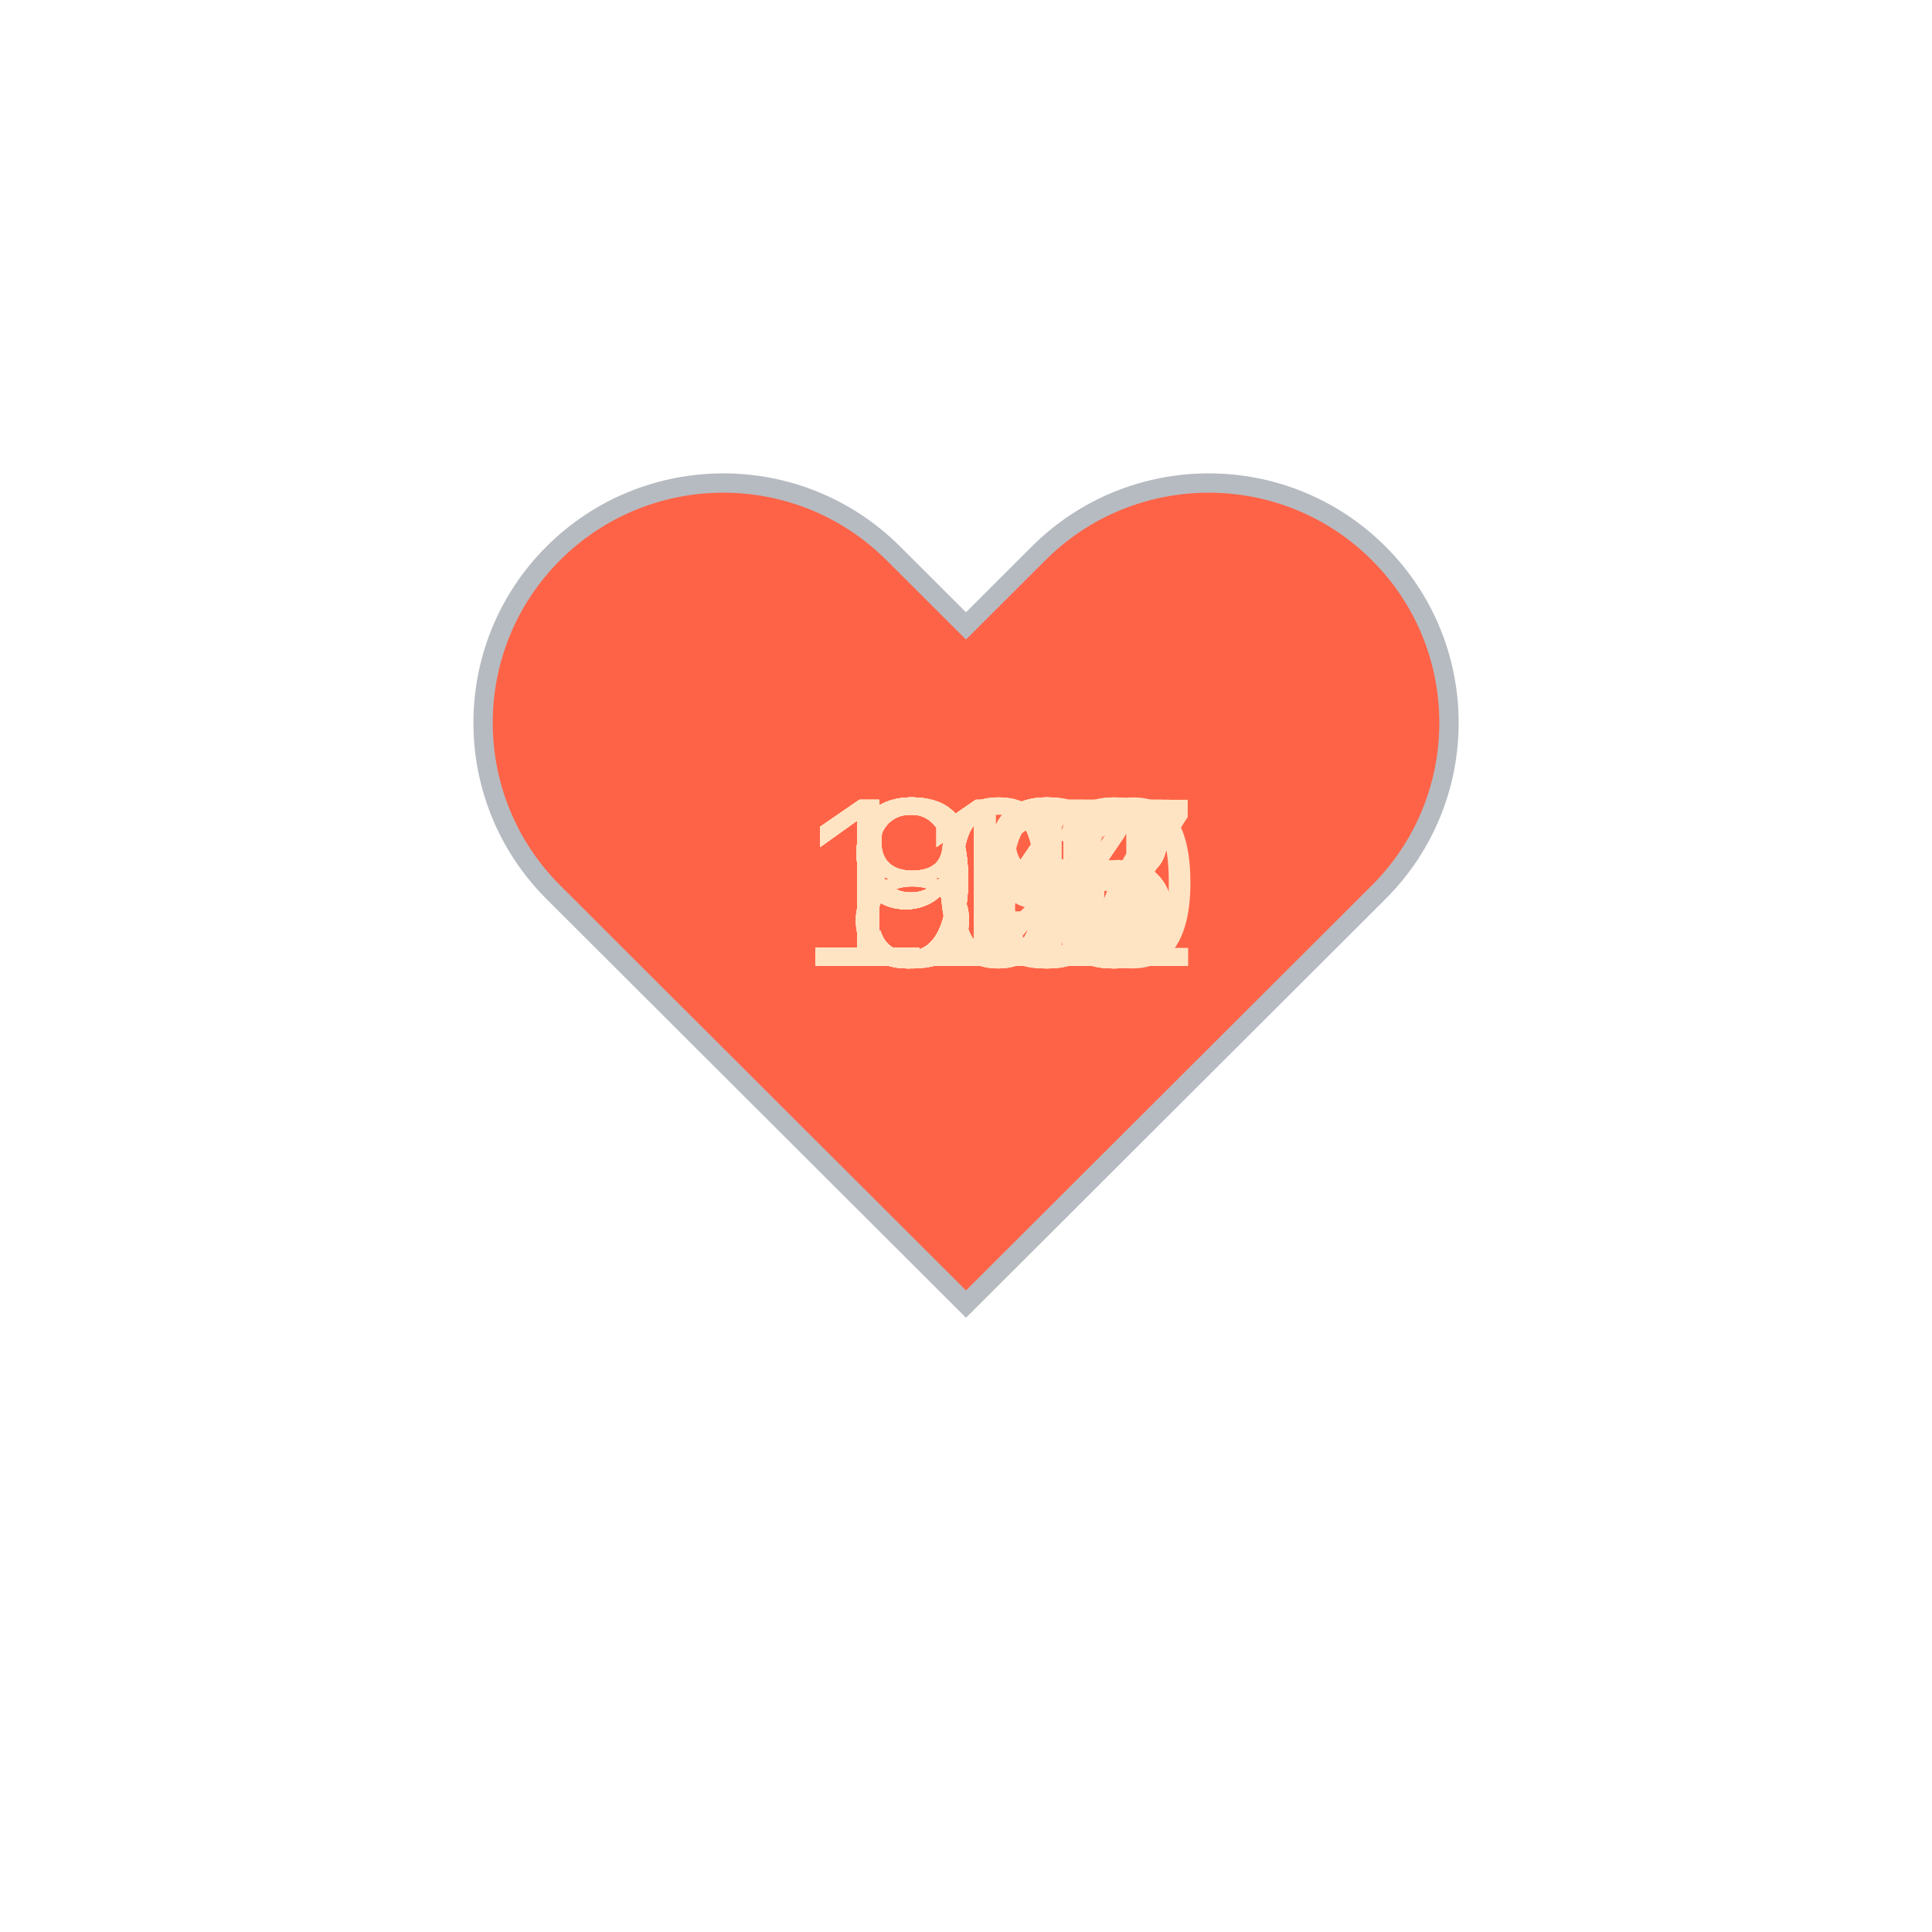
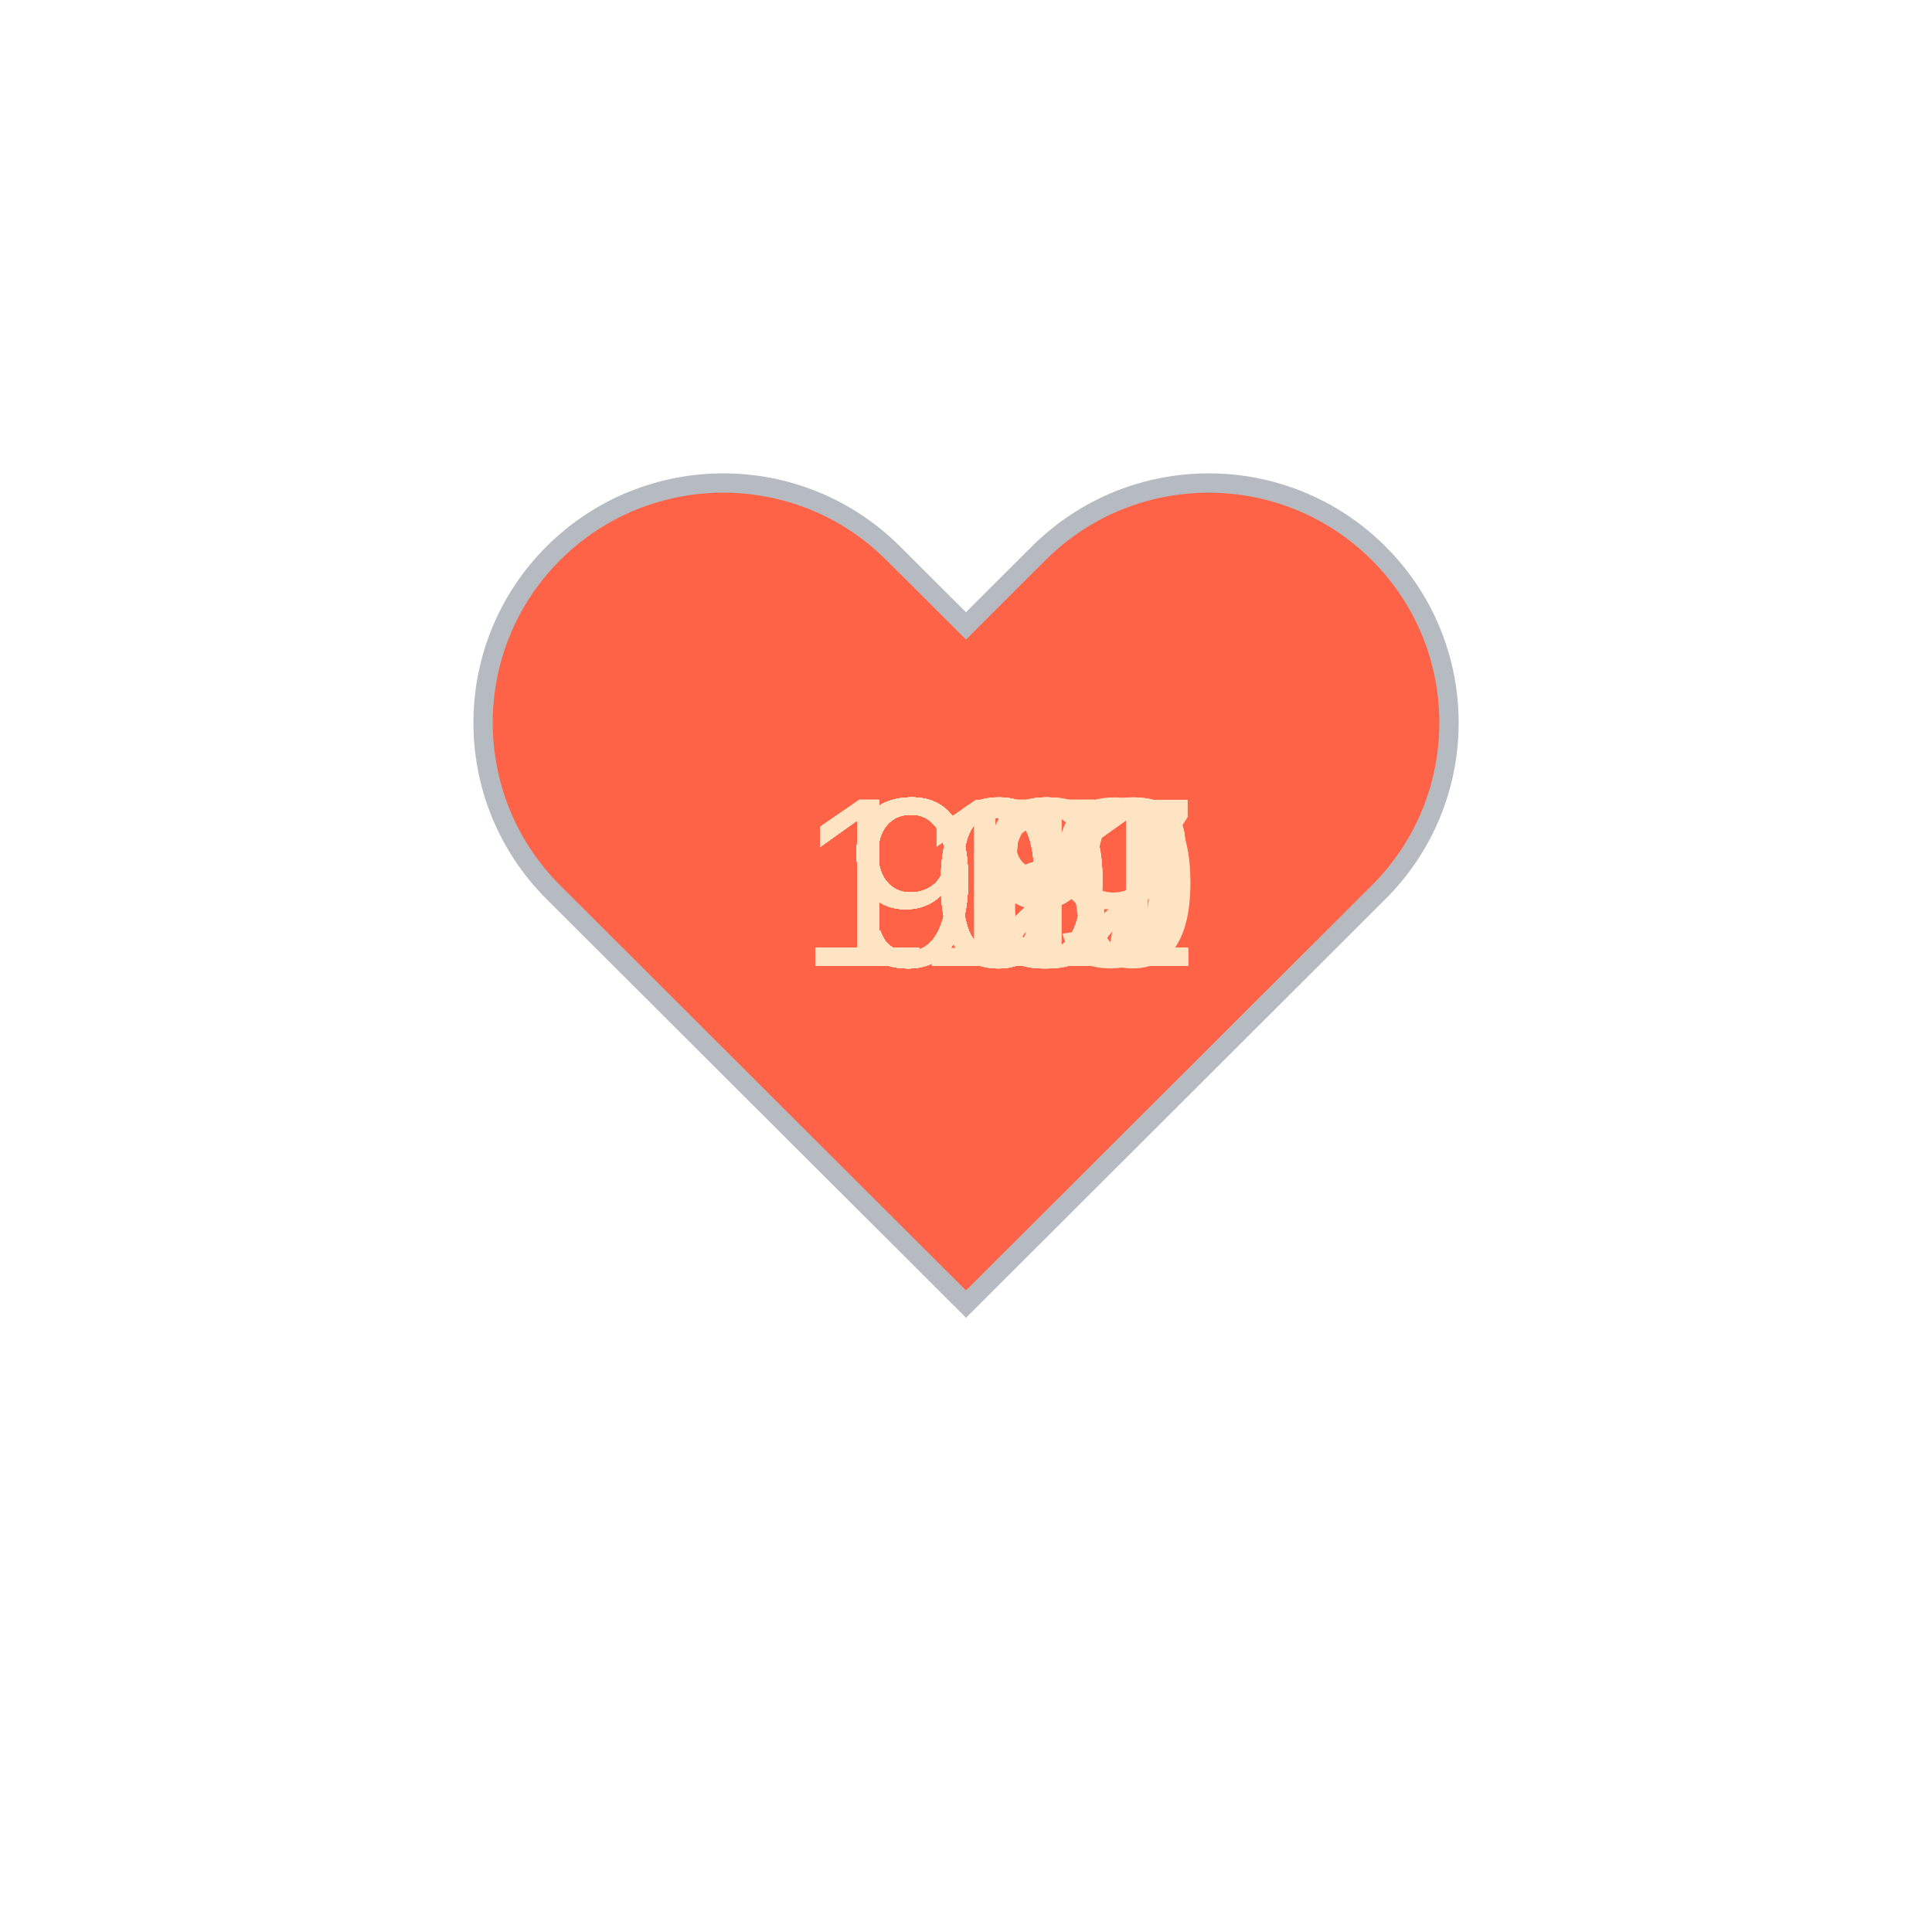
<svg xmlns="http://www.w3.org/2000/svg" baseProfile="full" height="150" version="1.1" viewBox="0,0,200,200" width="150">
  <defs />
  <g transform="translate(100 100)">
    <path d="M92.71,7.27L92.71,7.27c-9.71-9.69-25.46-9.69-35.18,0L50,14.79l-7.54-7.52C32.75-2.42,17-2.42,7.29,7.27v0 c-9.71,9.69-9.71,25.41,0,35.1L50,85l42.71-42.63C102.43,32.68,102.43,16.96,92.71,7.27z" fill="tomato" stroke="#B6BBC1" stroke-width="2" transform="translate(-50 -50)" />
    <animateTransform additive="sum" attributeName="transform" dur="1.2s" repeatCount="indefinite" type="scale" values="1; 1.5; 1.25; 1.5; 1.5; 1;" />
-     <text fill="bisque" style="font-size:25px; font-family:Arial" transform="translate(-17.5 0)">107<animate attributeName="visibility" dur="36.0s" keyTimes="0;0.03;0.07;0.1;0.13;0.17;0.2;0.23;0.27;0.3;0.33;0.37;0.4;0.43;0.47;0.5;0.53;0.57;0.6;0.63;0.67;0.7;0.73;0.77;0.8;0.83;0.87;0.9;0.93;0.97;1.0" repeatCount="indefinite" values="visible;hidden;hidden;hidden;hidden;hidden;hidden;hidden;hidden;hidden;hidden;hidden;hidden;hidden;hidden;hidden;hidden;hidden;hidden;hidden;hidden;hidden;hidden;hidden;hidden;hidden;hidden;hidden;hidden;hidden;hidden" />
+     <text fill="bisque" style="font-size:25px; font-family:Arial" transform="translate(-17.5 0)">102<animate attributeName="visibility" dur="36.0s" keyTimes="0;0.03;0.07;0.1;0.13;0.17;0.2;0.23;0.27;0.3;0.33;0.37;0.4;0.43;0.47;0.5;0.53;0.57;0.6;0.63;0.67;0.7;0.73;0.77;0.8;0.83;0.87;0.9;0.93;0.97;1.0" repeatCount="indefinite" values="visible;hidden;hidden;hidden;hidden;hidden;hidden;hidden;hidden;hidden;hidden;hidden;hidden;hidden;hidden;hidden;hidden;hidden;hidden;hidden;hidden;hidden;hidden;hidden;hidden;hidden;hidden;hidden;hidden;hidden;hidden" />
    </text>
-     <text fill="bisque" style="font-size:25px; font-family:Arial" transform="translate(-17.5 0)">101<animate attributeName="visibility" dur="36.0s" keyTimes="0;0.03;0.07;0.1;0.13;0.17;0.2;0.23;0.27;0.3;0.33;0.37;0.4;0.43;0.47;0.5;0.53;0.57;0.6;0.63;0.67;0.7;0.73;0.77;0.8;0.83;0.87;0.9;0.93;0.97;1.0" repeatCount="indefinite" values="hidden;visible;hidden;hidden;hidden;hidden;hidden;hidden;hidden;hidden;hidden;hidden;hidden;hidden;hidden;hidden;hidden;hidden;hidden;hidden;hidden;hidden;hidden;hidden;hidden;hidden;hidden;hidden;hidden;hidden;hidden" />
+     <text fill="bisque" style="font-size:25px; font-family:Arial" transform="translate(-12.5 0)">99<animate attributeName="visibility" dur="36.0s" keyTimes="0;0.03;0.07;0.1;0.13;0.17;0.2;0.23;0.27;0.3;0.33;0.37;0.4;0.43;0.47;0.5;0.53;0.57;0.6;0.63;0.67;0.7;0.73;0.77;0.8;0.83;0.87;0.9;0.93;0.97;1.0" repeatCount="indefinite" values="hidden;visible;hidden;hidden;hidden;hidden;hidden;hidden;hidden;hidden;hidden;hidden;hidden;hidden;hidden;hidden;hidden;hidden;hidden;hidden;hidden;hidden;hidden;hidden;hidden;hidden;hidden;hidden;hidden;hidden;hidden" />
    </text>
-     <text fill="bisque" style="font-size:25px; font-family:Arial" transform="translate(-17.5 0)">100<animate attributeName="visibility" dur="36.0s" keyTimes="0;0.03;0.07;0.1;0.13;0.17;0.2;0.23;0.27;0.3;0.33;0.37;0.4;0.43;0.47;0.5;0.53;0.57;0.6;0.63;0.67;0.7;0.73;0.77;0.8;0.83;0.87;0.9;0.93;0.97;1.0" repeatCount="indefinite" values="hidden;hidden;visible;hidden;hidden;hidden;hidden;hidden;hidden;hidden;hidden;hidden;hidden;hidden;hidden;hidden;hidden;hidden;hidden;hidden;hidden;hidden;hidden;hidden;hidden;hidden;hidden;hidden;hidden;hidden;hidden" />
+     <text fill="bisque" style="font-size:25px; font-family:Arial" transform="translate(-17.5 0)">102<animate attributeName="visibility" dur="36.0s" keyTimes="0;0.03;0.07;0.1;0.13;0.17;0.2;0.23;0.27;0.3;0.33;0.37;0.4;0.43;0.47;0.5;0.53;0.57;0.6;0.63;0.67;0.7;0.73;0.77;0.8;0.83;0.87;0.9;0.93;0.97;1.0" repeatCount="indefinite" values="hidden;hidden;visible;hidden;hidden;hidden;hidden;hidden;hidden;hidden;hidden;hidden;hidden;hidden;hidden;hidden;hidden;hidden;hidden;hidden;hidden;hidden;hidden;hidden;hidden;hidden;hidden;hidden;hidden;hidden;hidden" />
    </text>
-     <text fill="bisque" style="font-size:25px; font-family:Arial" transform="translate(-12.5 0)">98<animate attributeName="visibility" dur="36.0s" keyTimes="0;0.03;0.07;0.1;0.13;0.17;0.2;0.23;0.27;0.3;0.33;0.37;0.4;0.43;0.47;0.5;0.53;0.57;0.6;0.63;0.67;0.7;0.73;0.77;0.8;0.83;0.87;0.9;0.93;0.97;1.0" repeatCount="indefinite" values="hidden;hidden;hidden;visible;hidden;hidden;hidden;hidden;hidden;hidden;hidden;hidden;hidden;hidden;hidden;hidden;hidden;hidden;hidden;hidden;hidden;hidden;hidden;hidden;hidden;hidden;hidden;hidden;hidden;hidden;hidden" />
+     <text fill="bisque" style="font-size:25px; font-family:Arial" transform="translate(-17.5 0)">102<animate attributeName="visibility" dur="36.0s" keyTimes="0;0.03;0.07;0.1;0.13;0.17;0.2;0.23;0.27;0.3;0.33;0.37;0.4;0.43;0.47;0.5;0.53;0.57;0.6;0.63;0.67;0.7;0.73;0.77;0.8;0.83;0.87;0.9;0.93;0.97;1.0" repeatCount="indefinite" values="hidden;hidden;hidden;visible;hidden;hidden;hidden;hidden;hidden;hidden;hidden;hidden;hidden;hidden;hidden;hidden;hidden;hidden;hidden;hidden;hidden;hidden;hidden;hidden;hidden;hidden;hidden;hidden;hidden;hidden;hidden" />
    </text>
-     <text fill="bisque" style="font-size:25px; font-family:Arial" transform="translate(-12.5 0)">96<animate attributeName="visibility" dur="36.0s" keyTimes="0;0.03;0.07;0.1;0.13;0.17;0.2;0.23;0.27;0.3;0.33;0.37;0.4;0.43;0.47;0.5;0.53;0.57;0.6;0.63;0.67;0.7;0.73;0.77;0.8;0.83;0.87;0.9;0.93;0.97;1.0" repeatCount="indefinite" values="hidden;hidden;hidden;hidden;visible;hidden;hidden;hidden;hidden;hidden;hidden;hidden;hidden;hidden;hidden;hidden;hidden;hidden;hidden;hidden;hidden;hidden;hidden;hidden;hidden;hidden;hidden;hidden;hidden;hidden;hidden" />
+     <text fill="bisque" style="font-size:25px; font-family:Arial" transform="translate(-17.5 0)">101<animate attributeName="visibility" dur="36.0s" keyTimes="0;0.03;0.07;0.1;0.13;0.17;0.2;0.23;0.27;0.3;0.33;0.37;0.4;0.43;0.47;0.5;0.53;0.57;0.6;0.63;0.67;0.7;0.73;0.77;0.8;0.83;0.87;0.9;0.93;0.97;1.0" repeatCount="indefinite" values="hidden;hidden;hidden;hidden;visible;hidden;hidden;hidden;hidden;hidden;hidden;hidden;hidden;hidden;hidden;hidden;hidden;hidden;hidden;hidden;hidden;hidden;hidden;hidden;hidden;hidden;hidden;hidden;hidden;hidden;hidden" />
    </text>
-     <text fill="bisque" style="font-size:25px; font-family:Arial" transform="translate(-12.5 0)">90<animate attributeName="visibility" dur="36.0s" keyTimes="0;0.03;0.07;0.1;0.13;0.17;0.2;0.23;0.27;0.3;0.33;0.37;0.4;0.43;0.47;0.5;0.53;0.57;0.6;0.63;0.67;0.7;0.73;0.77;0.8;0.83;0.87;0.9;0.93;0.97;1.0" repeatCount="indefinite" values="hidden;hidden;hidden;hidden;hidden;visible;hidden;hidden;hidden;hidden;hidden;hidden;hidden;hidden;hidden;hidden;hidden;hidden;hidden;hidden;hidden;hidden;hidden;hidden;hidden;hidden;hidden;hidden;hidden;hidden;hidden" />
+     <text fill="bisque" style="font-size:25px; font-family:Arial" transform="translate(-12.5 0)">99<animate attributeName="visibility" dur="36.0s" keyTimes="0;0.03;0.07;0.1;0.13;0.17;0.2;0.23;0.27;0.3;0.33;0.37;0.4;0.43;0.47;0.5;0.53;0.57;0.6;0.63;0.67;0.7;0.73;0.77;0.8;0.83;0.87;0.9;0.93;0.97;1.0" repeatCount="indefinite" values="hidden;hidden;hidden;hidden;hidden;visible;hidden;hidden;hidden;hidden;hidden;hidden;hidden;hidden;hidden;hidden;hidden;hidden;hidden;hidden;hidden;hidden;hidden;hidden;hidden;hidden;hidden;hidden;hidden;hidden;hidden" />
    </text>
-     <text fill="bisque" style="font-size:25px; font-family:Arial" transform="translate(-12.5 0)">90<animate attributeName="visibility" dur="36.0s" keyTimes="0;0.03;0.07;0.1;0.13;0.17;0.2;0.23;0.27;0.3;0.33;0.37;0.4;0.43;0.47;0.5;0.53;0.57;0.6;0.63;0.67;0.7;0.73;0.77;0.8;0.83;0.87;0.9;0.93;0.97;1.0" repeatCount="indefinite" values="hidden;hidden;hidden;hidden;hidden;hidden;visible;hidden;hidden;hidden;hidden;hidden;hidden;hidden;hidden;hidden;hidden;hidden;hidden;hidden;hidden;hidden;hidden;hidden;hidden;hidden;hidden;hidden;hidden;hidden;hidden" />
+     <text fill="bisque" style="font-size:25px; font-family:Arial" transform="translate(-12.5 0)">99<animate attributeName="visibility" dur="36.0s" keyTimes="0;0.03;0.07;0.1;0.13;0.17;0.2;0.23;0.27;0.3;0.33;0.37;0.4;0.43;0.47;0.5;0.53;0.57;0.6;0.63;0.67;0.7;0.73;0.77;0.8;0.83;0.87;0.9;0.93;0.97;1.0" repeatCount="indefinite" values="hidden;hidden;hidden;hidden;hidden;hidden;visible;hidden;hidden;hidden;hidden;hidden;hidden;hidden;hidden;hidden;hidden;hidden;hidden;hidden;hidden;hidden;hidden;hidden;hidden;hidden;hidden;hidden;hidden;hidden;hidden" />
    </text>
-     <text fill="bisque" style="font-size:25px; font-family:Arial" transform="translate(-12.5 0)">94<animate attributeName="visibility" dur="36.0s" keyTimes="0;0.03;0.07;0.1;0.13;0.17;0.2;0.23;0.27;0.3;0.33;0.37;0.4;0.43;0.47;0.5;0.53;0.57;0.6;0.63;0.67;0.7;0.73;0.77;0.8;0.83;0.87;0.9;0.93;0.97;1.0" repeatCount="indefinite" values="hidden;hidden;hidden;hidden;hidden;hidden;hidden;visible;hidden;hidden;hidden;hidden;hidden;hidden;hidden;hidden;hidden;hidden;hidden;hidden;hidden;hidden;hidden;hidden;hidden;hidden;hidden;hidden;hidden;hidden;hidden" />
+     <text fill="bisque" style="font-size:25px; font-family:Arial" transform="translate(-12.5 0)">92<animate attributeName="visibility" dur="36.0s" keyTimes="0;0.03;0.07;0.1;0.13;0.17;0.2;0.23;0.27;0.3;0.33;0.37;0.4;0.43;0.47;0.5;0.53;0.57;0.6;0.63;0.67;0.7;0.73;0.77;0.8;0.83;0.87;0.9;0.93;0.97;1.0" repeatCount="indefinite" values="hidden;hidden;hidden;hidden;hidden;hidden;hidden;visible;hidden;hidden;hidden;hidden;hidden;hidden;hidden;hidden;hidden;hidden;hidden;hidden;hidden;hidden;hidden;hidden;hidden;hidden;hidden;hidden;hidden;hidden;hidden" />
    </text>
-     <text fill="bisque" style="font-size:25px; font-family:Arial" transform="translate(-12.5 0)">89<animate attributeName="visibility" dur="36.0s" keyTimes="0;0.03;0.07;0.1;0.13;0.17;0.2;0.23;0.27;0.3;0.33;0.37;0.4;0.43;0.47;0.5;0.53;0.57;0.6;0.63;0.67;0.7;0.73;0.77;0.8;0.83;0.87;0.9;0.93;0.97;1.0" repeatCount="indefinite" values="hidden;hidden;hidden;hidden;hidden;hidden;hidden;hidden;visible;hidden;hidden;hidden;hidden;hidden;hidden;hidden;hidden;hidden;hidden;hidden;hidden;hidden;hidden;hidden;hidden;hidden;hidden;hidden;hidden;hidden;hidden" />
+     <text fill="bisque" style="font-size:25px; font-family:Arial" transform="translate(-12.5 0)">93<animate attributeName="visibility" dur="36.0s" keyTimes="0;0.03;0.07;0.1;0.13;0.17;0.2;0.23;0.27;0.3;0.33;0.37;0.4;0.43;0.47;0.5;0.53;0.57;0.6;0.63;0.67;0.7;0.73;0.77;0.8;0.83;0.87;0.9;0.93;0.97;1.0" repeatCount="indefinite" values="hidden;hidden;hidden;hidden;hidden;hidden;hidden;hidden;visible;hidden;hidden;hidden;hidden;hidden;hidden;hidden;hidden;hidden;hidden;hidden;hidden;hidden;hidden;hidden;hidden;hidden;hidden;hidden;hidden;hidden;hidden" />
    </text>
-     <text fill="bisque" style="font-size:25px; font-family:Arial" transform="translate(-12.5 0)">90<animate attributeName="visibility" dur="36.0s" keyTimes="0;0.03;0.07;0.1;0.13;0.17;0.2;0.23;0.27;0.3;0.33;0.37;0.4;0.43;0.47;0.5;0.53;0.57;0.6;0.63;0.67;0.7;0.73;0.77;0.8;0.83;0.87;0.9;0.93;0.97;1.0" repeatCount="indefinite" values="hidden;hidden;hidden;hidden;hidden;hidden;hidden;hidden;hidden;visible;hidden;hidden;hidden;hidden;hidden;hidden;hidden;hidden;hidden;hidden;hidden;hidden;hidden;hidden;hidden;hidden;hidden;hidden;hidden;hidden;hidden" />
+     <text fill="bisque" style="font-size:25px; font-family:Arial" transform="translate(-12.5 0)">95<animate attributeName="visibility" dur="36.0s" keyTimes="0;0.03;0.07;0.1;0.13;0.17;0.2;0.23;0.27;0.3;0.33;0.37;0.4;0.43;0.47;0.5;0.53;0.57;0.6;0.63;0.67;0.7;0.73;0.77;0.8;0.83;0.87;0.9;0.93;0.97;1.0" repeatCount="indefinite" values="hidden;hidden;hidden;hidden;hidden;hidden;hidden;hidden;hidden;visible;hidden;hidden;hidden;hidden;hidden;hidden;hidden;hidden;hidden;hidden;hidden;hidden;hidden;hidden;hidden;hidden;hidden;hidden;hidden;hidden;hidden" />
    </text>
-     <text fill="bisque" style="font-size:25px; font-family:Arial" transform="translate(-12.5 0)">82<animate attributeName="visibility" dur="36.0s" keyTimes="0;0.03;0.07;0.1;0.13;0.17;0.2;0.23;0.27;0.3;0.33;0.37;0.4;0.43;0.47;0.5;0.53;0.57;0.6;0.63;0.67;0.7;0.73;0.77;0.8;0.83;0.87;0.9;0.93;0.97;1.0" repeatCount="indefinite" values="hidden;hidden;hidden;hidden;hidden;hidden;hidden;hidden;hidden;hidden;visible;hidden;hidden;hidden;hidden;hidden;hidden;hidden;hidden;hidden;hidden;hidden;hidden;hidden;hidden;hidden;hidden;hidden;hidden;hidden;hidden" />
+     <text fill="bisque" style="font-size:25px; font-family:Arial" transform="translate(-12.5 0)">95<animate attributeName="visibility" dur="36.0s" keyTimes="0;0.03;0.07;0.1;0.13;0.17;0.2;0.23;0.27;0.3;0.33;0.37;0.4;0.43;0.47;0.5;0.53;0.57;0.6;0.63;0.67;0.7;0.73;0.77;0.8;0.83;0.87;0.9;0.93;0.97;1.0" repeatCount="indefinite" values="hidden;hidden;hidden;hidden;hidden;hidden;hidden;hidden;hidden;hidden;visible;hidden;hidden;hidden;hidden;hidden;hidden;hidden;hidden;hidden;hidden;hidden;hidden;hidden;hidden;hidden;hidden;hidden;hidden;hidden;hidden" />
    </text>
-     <text fill="bisque" style="font-size:25px; font-family:Arial" transform="translate(-12.5 0)">84<animate attributeName="visibility" dur="36.0s" keyTimes="0;0.03;0.07;0.1;0.13;0.17;0.2;0.23;0.27;0.3;0.33;0.37;0.4;0.43;0.47;0.5;0.53;0.57;0.6;0.63;0.67;0.7;0.73;0.77;0.8;0.83;0.87;0.9;0.93;0.97;1.0" repeatCount="indefinite" values="hidden;hidden;hidden;hidden;hidden;hidden;hidden;hidden;hidden;hidden;hidden;visible;hidden;hidden;hidden;hidden;hidden;hidden;hidden;hidden;hidden;hidden;hidden;hidden;hidden;hidden;hidden;hidden;hidden;hidden;hidden" />
+     <text fill="bisque" style="font-size:25px; font-family:Arial" transform="translate(-12.5 0)">95<animate attributeName="visibility" dur="36.0s" keyTimes="0;0.03;0.07;0.1;0.13;0.17;0.2;0.23;0.27;0.3;0.33;0.37;0.4;0.43;0.47;0.5;0.53;0.57;0.6;0.63;0.67;0.7;0.73;0.77;0.8;0.83;0.87;0.9;0.93;0.97;1.0" repeatCount="indefinite" values="hidden;hidden;hidden;hidden;hidden;hidden;hidden;hidden;hidden;hidden;hidden;visible;hidden;hidden;hidden;hidden;hidden;hidden;hidden;hidden;hidden;hidden;hidden;hidden;hidden;hidden;hidden;hidden;hidden;hidden;hidden" />
    </text>
-     <text fill="bisque" style="font-size:25px; font-family:Arial" transform="translate(-12.5 0)">84<animate attributeName="visibility" dur="36.0s" keyTimes="0;0.03;0.07;0.1;0.13;0.17;0.2;0.23;0.27;0.3;0.33;0.37;0.4;0.43;0.47;0.5;0.53;0.57;0.6;0.63;0.67;0.7;0.73;0.77;0.8;0.83;0.87;0.9;0.93;0.97;1.0" repeatCount="indefinite" values="hidden;hidden;hidden;hidden;hidden;hidden;hidden;hidden;hidden;hidden;hidden;hidden;visible;hidden;hidden;hidden;hidden;hidden;hidden;hidden;hidden;hidden;hidden;hidden;hidden;hidden;hidden;hidden;hidden;hidden;hidden" />
+     <text fill="bisque" style="font-size:25px; font-family:Arial" transform="translate(-12.5 0)">93<animate attributeName="visibility" dur="36.0s" keyTimes="0;0.03;0.07;0.1;0.13;0.17;0.2;0.23;0.27;0.3;0.33;0.37;0.4;0.43;0.47;0.5;0.53;0.57;0.6;0.63;0.67;0.7;0.73;0.77;0.8;0.83;0.87;0.9;0.93;0.97;1.0" repeatCount="indefinite" values="hidden;hidden;hidden;hidden;hidden;hidden;hidden;hidden;hidden;hidden;hidden;hidden;visible;hidden;hidden;hidden;hidden;hidden;hidden;hidden;hidden;hidden;hidden;hidden;hidden;hidden;hidden;hidden;hidden;hidden;hidden" />
    </text>
-     <text fill="bisque" style="font-size:25px; font-family:Arial" transform="translate(-12.5 0)">93<animate attributeName="visibility" dur="36.0s" keyTimes="0;0.03;0.07;0.1;0.13;0.17;0.2;0.23;0.27;0.3;0.33;0.37;0.4;0.43;0.47;0.5;0.53;0.57;0.6;0.63;0.67;0.7;0.73;0.77;0.8;0.83;0.87;0.9;0.93;0.97;1.0" repeatCount="indefinite" values="hidden;hidden;hidden;hidden;hidden;hidden;hidden;hidden;hidden;hidden;hidden;hidden;hidden;visible;hidden;hidden;hidden;hidden;hidden;hidden;hidden;hidden;hidden;hidden;hidden;hidden;hidden;hidden;hidden;hidden;hidden" />
+     <text fill="bisque" style="font-size:25px; font-family:Arial" transform="translate(-12.5 0)">95<animate attributeName="visibility" dur="36.0s" keyTimes="0;0.03;0.07;0.1;0.13;0.17;0.2;0.23;0.27;0.3;0.33;0.37;0.4;0.43;0.47;0.5;0.53;0.57;0.6;0.63;0.67;0.7;0.73;0.77;0.8;0.83;0.87;0.9;0.93;0.97;1.0" repeatCount="indefinite" values="hidden;hidden;hidden;hidden;hidden;hidden;hidden;hidden;hidden;hidden;hidden;hidden;hidden;visible;hidden;hidden;hidden;hidden;hidden;hidden;hidden;hidden;hidden;hidden;hidden;hidden;hidden;hidden;hidden;hidden;hidden" />
    </text>
-     <text fill="bisque" style="font-size:25px; font-family:Arial" transform="translate(-12.5 0)">91<animate attributeName="visibility" dur="36.0s" keyTimes="0;0.03;0.07;0.1;0.13;0.17;0.2;0.23;0.27;0.3;0.33;0.37;0.4;0.43;0.47;0.5;0.53;0.57;0.6;0.63;0.67;0.7;0.73;0.77;0.8;0.83;0.87;0.9;0.93;0.97;1.0" repeatCount="indefinite" values="hidden;hidden;hidden;hidden;hidden;hidden;hidden;hidden;hidden;hidden;hidden;hidden;hidden;hidden;visible;hidden;hidden;hidden;hidden;hidden;hidden;hidden;hidden;hidden;hidden;hidden;hidden;hidden;hidden;hidden;hidden" />
+     <text fill="bisque" style="font-size:25px; font-family:Arial" transform="translate(-12.5 0)">92<animate attributeName="visibility" dur="36.0s" keyTimes="0;0.03;0.07;0.1;0.13;0.17;0.2;0.23;0.27;0.3;0.33;0.37;0.4;0.43;0.47;0.5;0.53;0.57;0.6;0.63;0.67;0.7;0.73;0.77;0.8;0.83;0.87;0.9;0.93;0.97;1.0" repeatCount="indefinite" values="hidden;hidden;hidden;hidden;hidden;hidden;hidden;hidden;hidden;hidden;hidden;hidden;hidden;hidden;visible;hidden;hidden;hidden;hidden;hidden;hidden;hidden;hidden;hidden;hidden;hidden;hidden;hidden;hidden;hidden;hidden" />
    </text>
-     <text fill="bisque" style="font-size:25px; font-family:Arial" transform="translate(-12.5 0)">92<animate attributeName="visibility" dur="36.0s" keyTimes="0;0.03;0.07;0.1;0.13;0.17;0.2;0.23;0.27;0.3;0.33;0.37;0.4;0.43;0.47;0.5;0.53;0.57;0.6;0.63;0.67;0.7;0.73;0.77;0.8;0.83;0.87;0.9;0.93;0.97;1.0" repeatCount="indefinite" values="hidden;hidden;hidden;hidden;hidden;hidden;hidden;hidden;hidden;hidden;hidden;hidden;hidden;hidden;hidden;visible;hidden;hidden;hidden;hidden;hidden;hidden;hidden;hidden;hidden;hidden;hidden;hidden;hidden;hidden;hidden" />
+     <text fill="bisque" style="font-size:25px; font-family:Arial" transform="translate(-12.5 0)">96<animate attributeName="visibility" dur="36.0s" keyTimes="0;0.03;0.07;0.1;0.13;0.17;0.2;0.23;0.27;0.3;0.33;0.37;0.4;0.43;0.47;0.5;0.53;0.57;0.6;0.63;0.67;0.7;0.73;0.77;0.8;0.83;0.87;0.9;0.93;0.97;1.0" repeatCount="indefinite" values="hidden;hidden;hidden;hidden;hidden;hidden;hidden;hidden;hidden;hidden;hidden;hidden;hidden;hidden;hidden;visible;hidden;hidden;hidden;hidden;hidden;hidden;hidden;hidden;hidden;hidden;hidden;hidden;hidden;hidden;hidden" />
    </text>
-     <text fill="bisque" style="font-size:25px; font-family:Arial" transform="translate(-12.5 0)">93<animate attributeName="visibility" dur="36.0s" keyTimes="0;0.03;0.07;0.1;0.13;0.17;0.2;0.23;0.27;0.3;0.33;0.37;0.4;0.43;0.47;0.5;0.53;0.57;0.6;0.63;0.67;0.7;0.73;0.77;0.8;0.83;0.87;0.9;0.93;0.97;1.0" repeatCount="indefinite" values="hidden;hidden;hidden;hidden;hidden;hidden;hidden;hidden;hidden;hidden;hidden;hidden;hidden;hidden;hidden;hidden;visible;hidden;hidden;hidden;hidden;hidden;hidden;hidden;hidden;hidden;hidden;hidden;hidden;hidden;hidden" />
+     <text fill="bisque" style="font-size:25px; font-family:Arial" transform="translate(-12.5 0)">97<animate attributeName="visibility" dur="36.0s" keyTimes="0;0.03;0.07;0.1;0.13;0.17;0.2;0.23;0.27;0.3;0.33;0.37;0.4;0.43;0.47;0.5;0.53;0.57;0.6;0.63;0.67;0.7;0.73;0.77;0.8;0.83;0.87;0.9;0.93;0.97;1.0" repeatCount="indefinite" values="hidden;hidden;hidden;hidden;hidden;hidden;hidden;hidden;hidden;hidden;hidden;hidden;hidden;hidden;hidden;hidden;visible;hidden;hidden;hidden;hidden;hidden;hidden;hidden;hidden;hidden;hidden;hidden;hidden;hidden;hidden" />
    </text>
-     <text fill="bisque" style="font-size:25px; font-family:Arial" transform="translate(-17.5 0)">115<animate attributeName="visibility" dur="36.0s" keyTimes="0;0.03;0.07;0.1;0.13;0.17;0.2;0.23;0.27;0.3;0.33;0.37;0.4;0.43;0.47;0.5;0.53;0.57;0.6;0.63;0.67;0.7;0.73;0.77;0.8;0.83;0.87;0.9;0.93;0.97;1.0" repeatCount="indefinite" values="hidden;hidden;hidden;hidden;hidden;hidden;hidden;hidden;hidden;hidden;hidden;hidden;hidden;hidden;hidden;hidden;hidden;visible;hidden;hidden;hidden;hidden;hidden;hidden;hidden;hidden;hidden;hidden;hidden;hidden;hidden" />
+     <text fill="bisque" style="font-size:25px; font-family:Arial" transform="translate(-12.5 0)">97<animate attributeName="visibility" dur="36.0s" keyTimes="0;0.03;0.07;0.1;0.13;0.17;0.2;0.23;0.27;0.3;0.33;0.37;0.4;0.43;0.47;0.5;0.53;0.57;0.6;0.63;0.67;0.7;0.73;0.77;0.8;0.83;0.87;0.9;0.93;0.97;1.0" repeatCount="indefinite" values="hidden;hidden;hidden;hidden;hidden;hidden;hidden;hidden;hidden;hidden;hidden;hidden;hidden;hidden;hidden;hidden;hidden;visible;hidden;hidden;hidden;hidden;hidden;hidden;hidden;hidden;hidden;hidden;hidden;hidden;hidden" />
    </text>
-     <text fill="bisque" style="font-size:25px; font-family:Arial" transform="translate(-17.5 0)">113<animate attributeName="visibility" dur="36.0s" keyTimes="0;0.03;0.07;0.1;0.13;0.17;0.2;0.23;0.27;0.3;0.33;0.37;0.4;0.43;0.47;0.5;0.53;0.57;0.6;0.63;0.67;0.7;0.73;0.77;0.8;0.83;0.87;0.9;0.93;0.97;1.0" repeatCount="indefinite" values="hidden;hidden;hidden;hidden;hidden;hidden;hidden;hidden;hidden;hidden;hidden;hidden;hidden;hidden;hidden;hidden;hidden;hidden;visible;hidden;hidden;hidden;hidden;hidden;hidden;hidden;hidden;hidden;hidden;hidden;hidden" />
+     <text fill="bisque" style="font-size:25px; font-family:Arial" transform="translate(-17.5 0)">101<animate attributeName="visibility" dur="36.0s" keyTimes="0;0.03;0.07;0.1;0.13;0.17;0.2;0.23;0.27;0.3;0.33;0.37;0.4;0.43;0.47;0.5;0.53;0.57;0.6;0.63;0.67;0.7;0.73;0.77;0.8;0.83;0.87;0.9;0.93;0.97;1.0" repeatCount="indefinite" values="hidden;hidden;hidden;hidden;hidden;hidden;hidden;hidden;hidden;hidden;hidden;hidden;hidden;hidden;hidden;hidden;hidden;hidden;visible;hidden;hidden;hidden;hidden;hidden;hidden;hidden;hidden;hidden;hidden;hidden;hidden" />
    </text>
-     <text fill="bisque" style="font-size:25px; font-family:Arial" transform="translate(-17.5 0)">113<animate attributeName="visibility" dur="36.0s" keyTimes="0;0.03;0.07;0.1;0.13;0.17;0.2;0.23;0.27;0.3;0.33;0.37;0.4;0.43;0.47;0.5;0.53;0.57;0.6;0.63;0.67;0.7;0.73;0.77;0.8;0.83;0.87;0.9;0.93;0.97;1.0" repeatCount="indefinite" values="hidden;hidden;hidden;hidden;hidden;hidden;hidden;hidden;hidden;hidden;hidden;hidden;hidden;hidden;hidden;hidden;hidden;hidden;hidden;visible;hidden;hidden;hidden;hidden;hidden;hidden;hidden;hidden;hidden;hidden;hidden" />
+     <text fill="bisque" style="font-size:25px; font-family:Arial" transform="translate(-12.5 0)">99<animate attributeName="visibility" dur="36.0s" keyTimes="0;0.03;0.07;0.1;0.13;0.17;0.2;0.23;0.27;0.3;0.33;0.37;0.4;0.43;0.47;0.5;0.53;0.57;0.6;0.63;0.67;0.7;0.73;0.77;0.8;0.83;0.87;0.9;0.93;0.97;1.0" repeatCount="indefinite" values="hidden;hidden;hidden;hidden;hidden;hidden;hidden;hidden;hidden;hidden;hidden;hidden;hidden;hidden;hidden;hidden;hidden;hidden;hidden;visible;hidden;hidden;hidden;hidden;hidden;hidden;hidden;hidden;hidden;hidden;hidden" />
    </text>
-     <text fill="bisque" style="font-size:25px; font-family:Arial" transform="translate(-17.5 0)">113<animate attributeName="visibility" dur="36.0s" keyTimes="0;0.03;0.07;0.1;0.13;0.17;0.2;0.23;0.27;0.3;0.33;0.37;0.4;0.43;0.47;0.5;0.53;0.57;0.6;0.63;0.67;0.7;0.73;0.77;0.8;0.83;0.87;0.9;0.93;0.97;1.0" repeatCount="indefinite" values="hidden;hidden;hidden;hidden;hidden;hidden;hidden;hidden;hidden;hidden;hidden;hidden;hidden;hidden;hidden;hidden;hidden;hidden;hidden;hidden;visible;hidden;hidden;hidden;hidden;hidden;hidden;hidden;hidden;hidden;hidden" />
+     <text fill="bisque" style="font-size:25px; font-family:Arial" transform="translate(-17.5 0)">100<animate attributeName="visibility" dur="36.0s" keyTimes="0;0.03;0.07;0.1;0.13;0.17;0.2;0.23;0.27;0.3;0.33;0.37;0.4;0.43;0.47;0.5;0.53;0.57;0.6;0.63;0.67;0.7;0.73;0.77;0.8;0.83;0.87;0.9;0.93;0.97;1.0" repeatCount="indefinite" values="hidden;hidden;hidden;hidden;hidden;hidden;hidden;hidden;hidden;hidden;hidden;hidden;hidden;hidden;hidden;hidden;hidden;hidden;hidden;hidden;visible;hidden;hidden;hidden;hidden;hidden;hidden;hidden;hidden;hidden;hidden" />
    </text>
-     <text fill="bisque" style="font-size:25px; font-family:Arial" transform="translate(-17.5 0)">114<animate attributeName="visibility" dur="36.0s" keyTimes="0;0.03;0.07;0.1;0.13;0.17;0.2;0.23;0.27;0.3;0.33;0.37;0.4;0.43;0.47;0.5;0.53;0.57;0.6;0.63;0.67;0.7;0.73;0.77;0.8;0.83;0.87;0.9;0.93;0.97;1.0" repeatCount="indefinite" values="hidden;hidden;hidden;hidden;hidden;hidden;hidden;hidden;hidden;hidden;hidden;hidden;hidden;hidden;hidden;hidden;hidden;hidden;hidden;hidden;hidden;visible;hidden;hidden;hidden;hidden;hidden;hidden;hidden;hidden;hidden" />
+     <text fill="bisque" style="font-size:25px; font-family:Arial" transform="translate(-12.5 0)">98<animate attributeName="visibility" dur="36.0s" keyTimes="0;0.03;0.07;0.1;0.13;0.17;0.2;0.23;0.27;0.3;0.33;0.37;0.4;0.43;0.47;0.5;0.53;0.57;0.6;0.63;0.67;0.7;0.73;0.77;0.8;0.83;0.87;0.9;0.93;0.97;1.0" repeatCount="indefinite" values="hidden;hidden;hidden;hidden;hidden;hidden;hidden;hidden;hidden;hidden;hidden;hidden;hidden;hidden;hidden;hidden;hidden;hidden;hidden;hidden;hidden;visible;hidden;hidden;hidden;hidden;hidden;hidden;hidden;hidden;hidden" />
    </text>
-     <text fill="bisque" style="font-size:25px; font-family:Arial" transform="translate(-17.5 0)">114<animate attributeName="visibility" dur="36.0s" keyTimes="0;0.03;0.07;0.1;0.13;0.17;0.2;0.23;0.27;0.3;0.33;0.37;0.4;0.43;0.47;0.5;0.53;0.57;0.6;0.63;0.67;0.7;0.73;0.77;0.8;0.83;0.87;0.9;0.93;0.97;1.0" repeatCount="indefinite" values="hidden;hidden;hidden;hidden;hidden;hidden;hidden;hidden;hidden;hidden;hidden;hidden;hidden;hidden;hidden;hidden;hidden;hidden;hidden;hidden;hidden;hidden;visible;hidden;hidden;hidden;hidden;hidden;hidden;hidden;hidden" />
+     <text fill="bisque" style="font-size:25px; font-family:Arial" transform="translate(-12.5 0)">97<animate attributeName="visibility" dur="36.0s" keyTimes="0;0.03;0.07;0.1;0.13;0.17;0.2;0.23;0.27;0.3;0.33;0.37;0.4;0.43;0.47;0.5;0.53;0.57;0.6;0.63;0.67;0.7;0.73;0.77;0.8;0.83;0.87;0.9;0.93;0.97;1.0" repeatCount="indefinite" values="hidden;hidden;hidden;hidden;hidden;hidden;hidden;hidden;hidden;hidden;hidden;hidden;hidden;hidden;hidden;hidden;hidden;hidden;hidden;hidden;hidden;hidden;visible;hidden;hidden;hidden;hidden;hidden;hidden;hidden;hidden" />
    </text>
-     <text fill="bisque" style="font-size:25px; font-family:Arial" transform="translate(-17.5 0)">115<animate attributeName="visibility" dur="36.0s" keyTimes="0;0.03;0.07;0.1;0.13;0.17;0.2;0.23;0.27;0.3;0.33;0.37;0.4;0.43;0.47;0.5;0.53;0.57;0.6;0.63;0.67;0.7;0.73;0.77;0.8;0.83;0.87;0.9;0.93;0.97;1.0" repeatCount="indefinite" values="hidden;hidden;hidden;hidden;hidden;hidden;hidden;hidden;hidden;hidden;hidden;hidden;hidden;hidden;hidden;hidden;hidden;hidden;hidden;hidden;hidden;hidden;hidden;visible;hidden;hidden;hidden;hidden;hidden;hidden;hidden" />
+     <text fill="bisque" style="font-size:25px; font-family:Arial" transform="translate(-17.5 0)">101<animate attributeName="visibility" dur="36.0s" keyTimes="0;0.03;0.07;0.1;0.13;0.17;0.2;0.23;0.27;0.3;0.33;0.37;0.4;0.43;0.47;0.5;0.53;0.57;0.6;0.63;0.67;0.7;0.73;0.77;0.8;0.83;0.87;0.9;0.93;0.97;1.0" repeatCount="indefinite" values="hidden;hidden;hidden;hidden;hidden;hidden;hidden;hidden;hidden;hidden;hidden;hidden;hidden;hidden;hidden;hidden;hidden;hidden;hidden;hidden;hidden;hidden;hidden;visible;hidden;hidden;hidden;hidden;hidden;hidden;hidden" />
    </text>
-     <text fill="bisque" style="font-size:25px; font-family:Arial" transform="translate(-17.5 0)">117<animate attributeName="visibility" dur="36.0s" keyTimes="0;0.03;0.07;0.1;0.13;0.17;0.2;0.23;0.27;0.3;0.33;0.37;0.4;0.43;0.47;0.5;0.53;0.57;0.6;0.63;0.67;0.7;0.73;0.77;0.8;0.83;0.87;0.9;0.93;0.97;1.0" repeatCount="indefinite" values="hidden;hidden;hidden;hidden;hidden;hidden;hidden;hidden;hidden;hidden;hidden;hidden;hidden;hidden;hidden;hidden;hidden;hidden;hidden;hidden;hidden;hidden;hidden;hidden;visible;hidden;hidden;hidden;hidden;hidden;hidden" />
+     <text fill="bisque" style="font-size:25px; font-family:Arial" transform="translate(-17.5 0)">119<animate attributeName="visibility" dur="36.0s" keyTimes="0;0.03;0.07;0.1;0.13;0.17;0.2;0.23;0.27;0.3;0.33;0.37;0.4;0.43;0.47;0.5;0.53;0.57;0.6;0.63;0.67;0.7;0.73;0.77;0.8;0.83;0.87;0.9;0.93;0.97;1.0" repeatCount="indefinite" values="hidden;hidden;hidden;hidden;hidden;hidden;hidden;hidden;hidden;hidden;hidden;hidden;hidden;hidden;hidden;hidden;hidden;hidden;hidden;hidden;hidden;hidden;hidden;hidden;visible;hidden;hidden;hidden;hidden;hidden;hidden" />
    </text>
-     <text fill="bisque" style="font-size:25px; font-family:Arial" transform="translate(-17.5 0)">117<animate attributeName="visibility" dur="36.0s" keyTimes="0;0.03;0.07;0.1;0.13;0.17;0.2;0.23;0.27;0.3;0.33;0.37;0.4;0.43;0.47;0.5;0.53;0.57;0.6;0.63;0.67;0.7;0.73;0.77;0.8;0.83;0.87;0.9;0.93;0.97;1.0" repeatCount="indefinite" values="hidden;hidden;hidden;hidden;hidden;hidden;hidden;hidden;hidden;hidden;hidden;hidden;hidden;hidden;hidden;hidden;hidden;hidden;hidden;hidden;hidden;hidden;hidden;hidden;hidden;visible;hidden;hidden;hidden;hidden;hidden" />
+     <text fill="bisque" style="font-size:25px; font-family:Arial" transform="translate(-17.5 0)">107<animate attributeName="visibility" dur="36.0s" keyTimes="0;0.03;0.07;0.1;0.13;0.17;0.2;0.23;0.27;0.3;0.33;0.37;0.4;0.43;0.47;0.5;0.53;0.57;0.6;0.63;0.67;0.7;0.73;0.77;0.8;0.83;0.87;0.9;0.93;0.97;1.0" repeatCount="indefinite" values="hidden;hidden;hidden;hidden;hidden;hidden;hidden;hidden;hidden;hidden;hidden;hidden;hidden;hidden;hidden;hidden;hidden;hidden;hidden;hidden;hidden;hidden;hidden;hidden;hidden;visible;hidden;hidden;hidden;hidden;hidden" />
    </text>
-     <text fill="bisque" style="font-size:25px; font-family:Arial" transform="translate(-17.5 0)">117<animate attributeName="visibility" dur="36.0s" keyTimes="0;0.03;0.07;0.1;0.13;0.17;0.2;0.23;0.27;0.3;0.33;0.37;0.4;0.43;0.47;0.5;0.53;0.57;0.6;0.63;0.67;0.7;0.73;0.77;0.8;0.83;0.87;0.9;0.93;0.97;1.0" repeatCount="indefinite" values="hidden;hidden;hidden;hidden;hidden;hidden;hidden;hidden;hidden;hidden;hidden;hidden;hidden;hidden;hidden;hidden;hidden;hidden;hidden;hidden;hidden;hidden;hidden;hidden;hidden;hidden;visible;hidden;hidden;hidden;hidden" />
+     <text fill="bisque" style="font-size:25px; font-family:Arial" transform="translate(-12.5 0)">91<animate attributeName="visibility" dur="36.0s" keyTimes="0;0.03;0.07;0.1;0.13;0.17;0.2;0.23;0.27;0.3;0.33;0.37;0.4;0.43;0.47;0.5;0.53;0.57;0.6;0.63;0.67;0.7;0.73;0.77;0.8;0.83;0.87;0.9;0.93;0.97;1.0" repeatCount="indefinite" values="hidden;hidden;hidden;hidden;hidden;hidden;hidden;hidden;hidden;hidden;hidden;hidden;hidden;hidden;hidden;hidden;hidden;hidden;hidden;hidden;hidden;hidden;hidden;hidden;hidden;hidden;visible;hidden;hidden;hidden;hidden" />
    </text>
-     <text fill="bisque" style="font-size:25px; font-family:Arial" transform="translate(-17.5 0)">115<animate attributeName="visibility" dur="36.0s" keyTimes="0;0.03;0.07;0.1;0.13;0.17;0.2;0.23;0.27;0.3;0.33;0.37;0.4;0.43;0.47;0.5;0.53;0.57;0.6;0.63;0.67;0.7;0.73;0.77;0.8;0.83;0.87;0.9;0.93;0.97;1.0" repeatCount="indefinite" values="hidden;hidden;hidden;hidden;hidden;hidden;hidden;hidden;hidden;hidden;hidden;hidden;hidden;hidden;hidden;hidden;hidden;hidden;hidden;hidden;hidden;hidden;hidden;hidden;hidden;hidden;hidden;visible;hidden;hidden;hidden" />
+     <text fill="bisque" style="font-size:25px; font-family:Arial" transform="translate(-12.5 0)">95<animate attributeName="visibility" dur="36.0s" keyTimes="0;0.03;0.07;0.1;0.13;0.17;0.2;0.23;0.27;0.3;0.33;0.37;0.4;0.43;0.47;0.5;0.53;0.57;0.6;0.63;0.67;0.7;0.73;0.77;0.8;0.83;0.87;0.9;0.93;0.97;1.0" repeatCount="indefinite" values="hidden;hidden;hidden;hidden;hidden;hidden;hidden;hidden;hidden;hidden;hidden;hidden;hidden;hidden;hidden;hidden;hidden;hidden;hidden;hidden;hidden;hidden;hidden;hidden;hidden;hidden;hidden;visible;hidden;hidden;hidden" />
    </text>
-     <text fill="bisque" style="font-size:25px; font-family:Arial" transform="translate(-17.5 0)">115<animate attributeName="visibility" dur="36.0s" keyTimes="0;0.03;0.07;0.1;0.13;0.17;0.2;0.23;0.27;0.3;0.33;0.37;0.4;0.43;0.47;0.5;0.53;0.57;0.6;0.63;0.67;0.7;0.73;0.77;0.8;0.83;0.87;0.9;0.93;0.97;1.0" repeatCount="indefinite" values="hidden;hidden;hidden;hidden;hidden;hidden;hidden;hidden;hidden;hidden;hidden;hidden;hidden;hidden;hidden;hidden;hidden;hidden;hidden;hidden;hidden;hidden;hidden;hidden;hidden;hidden;hidden;hidden;visible;hidden;hidden" />
+     <text fill="bisque" style="font-size:25px; font-family:Arial" transform="translate(-12.5 0)">93<animate attributeName="visibility" dur="36.0s" keyTimes="0;0.03;0.07;0.1;0.13;0.17;0.2;0.23;0.27;0.3;0.33;0.37;0.4;0.43;0.47;0.5;0.53;0.57;0.6;0.63;0.67;0.7;0.73;0.77;0.8;0.83;0.87;0.9;0.93;0.97;1.0" repeatCount="indefinite" values="hidden;hidden;hidden;hidden;hidden;hidden;hidden;hidden;hidden;hidden;hidden;hidden;hidden;hidden;hidden;hidden;hidden;hidden;hidden;hidden;hidden;hidden;hidden;hidden;hidden;hidden;hidden;hidden;visible;hidden;hidden" />
    </text>
-     <text fill="bisque" style="font-size:25px; font-family:Arial" transform="translate(-17.5 0)">114<animate attributeName="visibility" dur="36.0s" keyTimes="0;0.03;0.07;0.1;0.13;0.17;0.2;0.23;0.27;0.3;0.33;0.37;0.4;0.43;0.47;0.5;0.53;0.57;0.6;0.63;0.67;0.7;0.73;0.77;0.8;0.83;0.87;0.9;0.93;0.97;1.0" repeatCount="indefinite" values="hidden;hidden;hidden;hidden;hidden;hidden;hidden;hidden;hidden;hidden;hidden;hidden;hidden;hidden;hidden;hidden;hidden;hidden;hidden;hidden;hidden;hidden;hidden;hidden;hidden;hidden;hidden;hidden;hidden;visible;hidden" />
+     <text fill="bisque" style="font-size:25px; font-family:Arial" transform="translate(-12.5 0)">92<animate attributeName="visibility" dur="36.0s" keyTimes="0;0.03;0.07;0.1;0.13;0.17;0.2;0.23;0.27;0.3;0.33;0.37;0.4;0.43;0.47;0.5;0.53;0.57;0.6;0.63;0.67;0.7;0.73;0.77;0.8;0.83;0.87;0.9;0.93;0.97;1.0" repeatCount="indefinite" values="hidden;hidden;hidden;hidden;hidden;hidden;hidden;hidden;hidden;hidden;hidden;hidden;hidden;hidden;hidden;hidden;hidden;hidden;hidden;hidden;hidden;hidden;hidden;hidden;hidden;hidden;hidden;hidden;hidden;visible;hidden" />
    </text>
  </g>
</svg>
